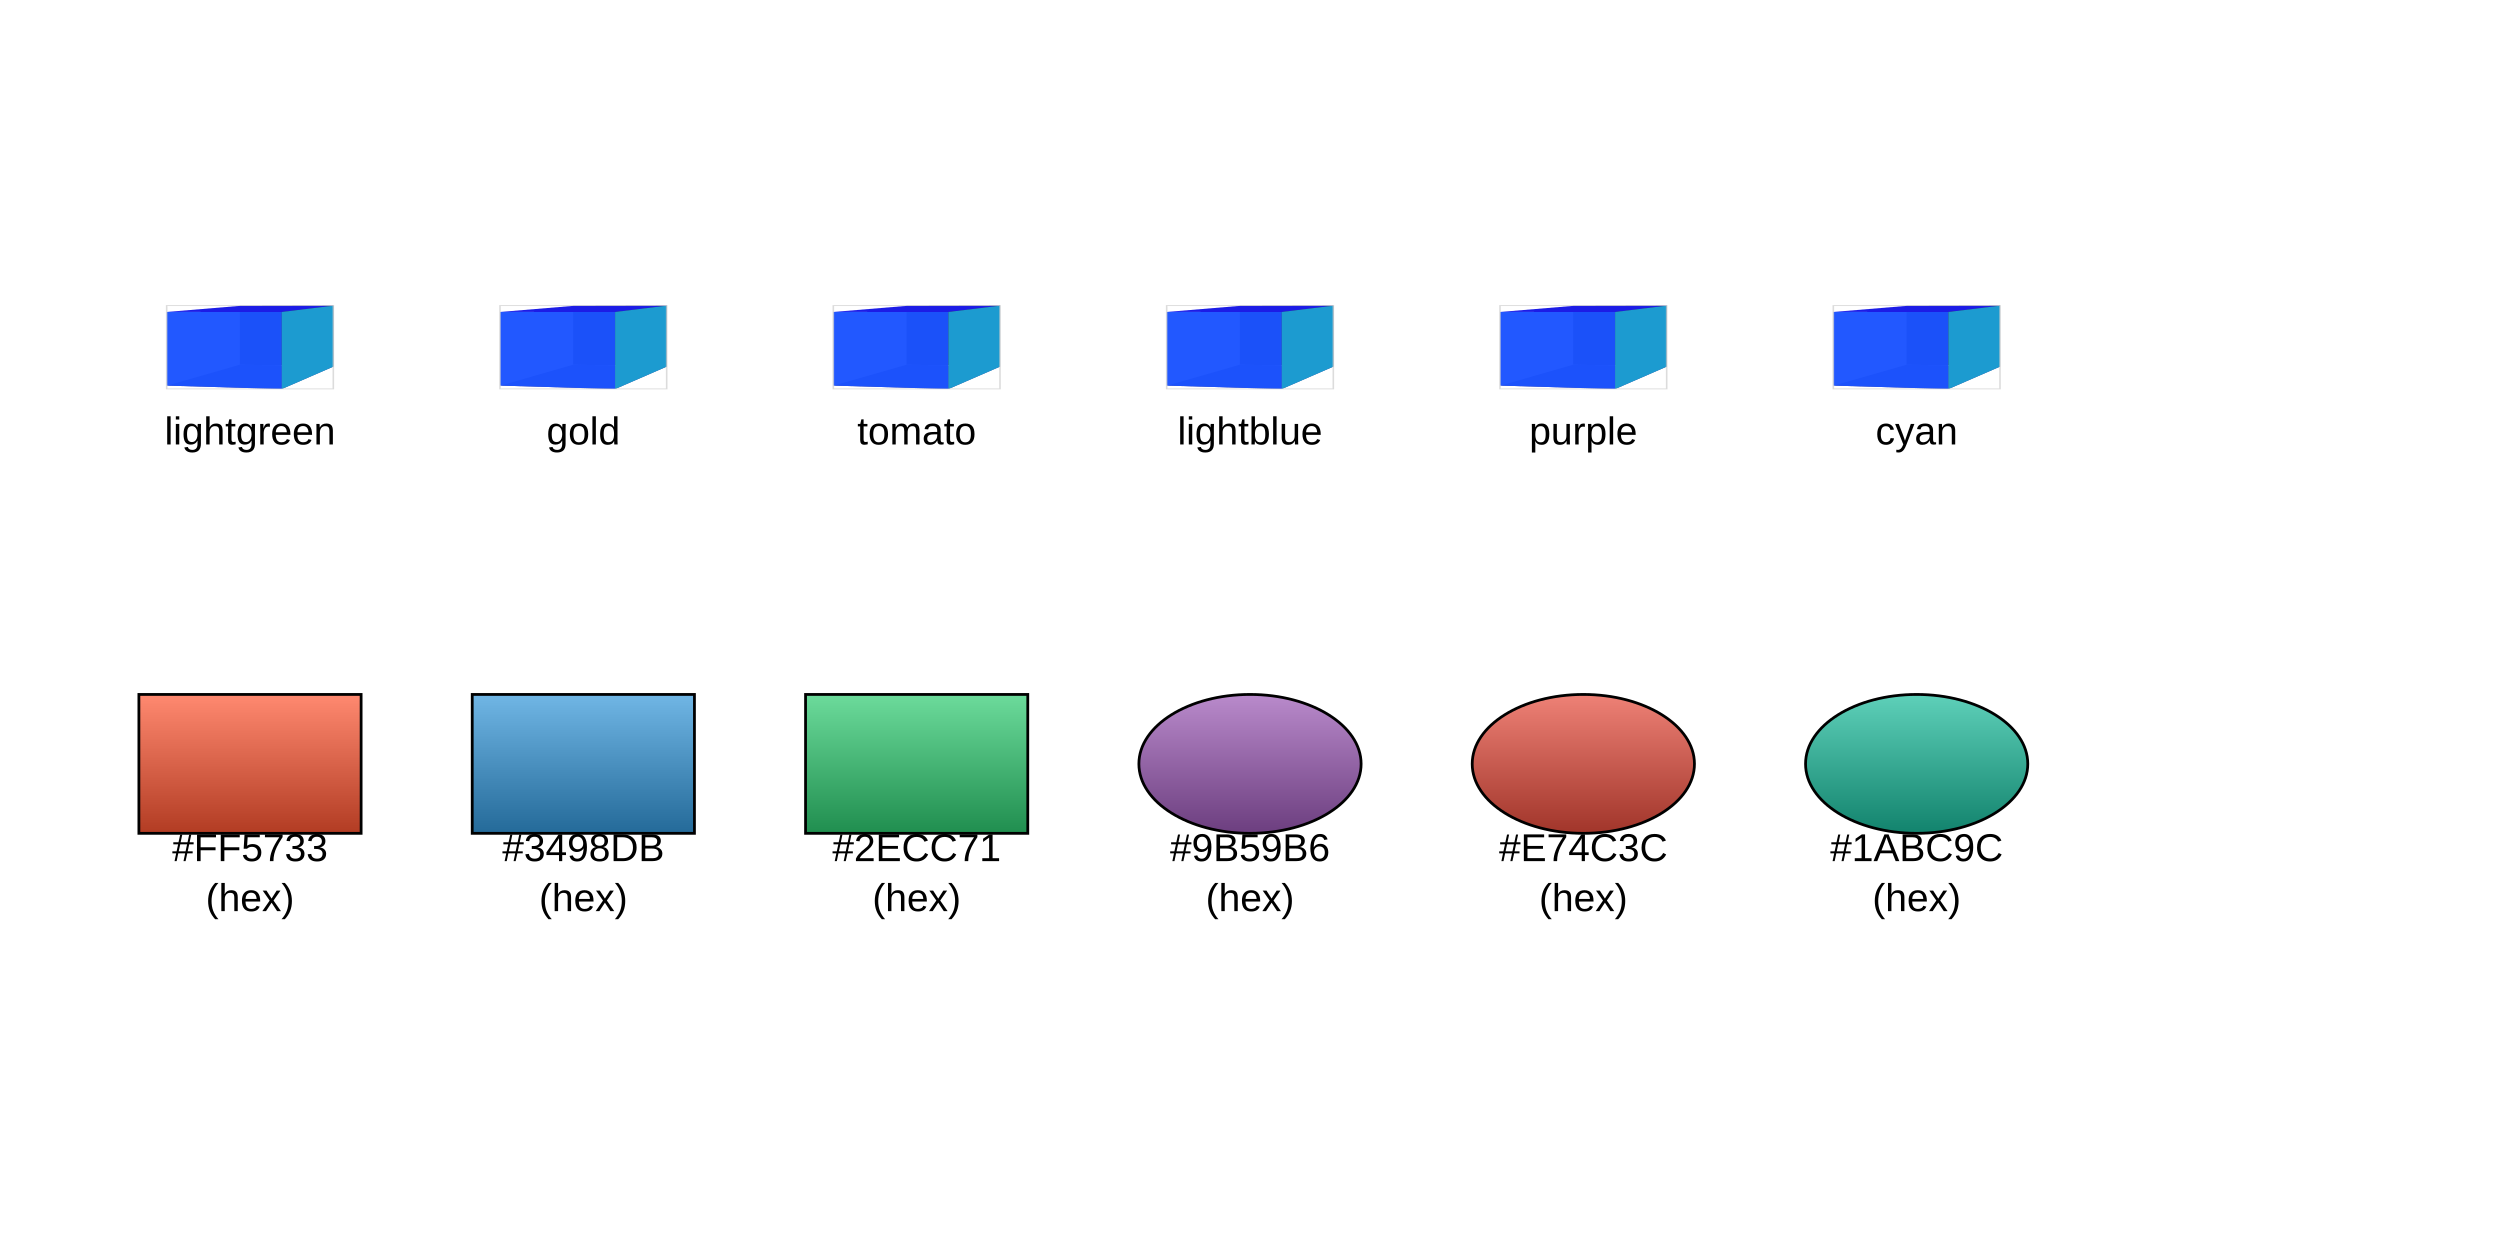
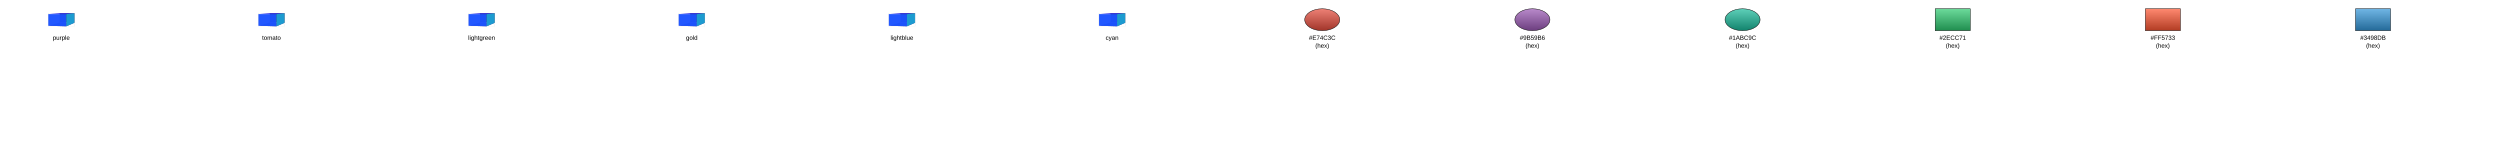
- <svg xmlns="http://www.w3.org/2000/svg" baseProfile="full" height="450" version="1.1" viewBox="0,0,900,450" width="900">
+ <svg xmlns="http://www.w3.org/2000/svg" baseProfile="full" height="320.0" version="1.1" viewBox="0,0,5710.0,320.0" width="5710.0">
  <defs>
    <marker id="arrow-end" markerHeight="10" markerWidth="10" orient="auto" refX="10" refY="5">
      <path d="M 0 0 L 10 5 L 0 10 z" fill="black" />
    </marker>
    <marker id="arrow-start" markerHeight="10" markerWidth="10" orient="auto" refX="0" refY="5">
      <path d="M 10 0 L 0 5 L 10 10 z" fill="black" />
    </marker>
    <linearGradient id="gradient-color1" x1="0%" x2="0%" y1="0%" y2="100%">
      <stop offset="0%" stop-color="#b1f3b1" />
      <stop offset="100%" stop-color="#64a664" />
    </linearGradient>
    <linearGradient id="gradient-color2" x1="0%" x2="0%" y1="0%" y2="100%">
      <stop offset="0%" stop-color="#ffe34c" />
      <stop offset="100%" stop-color="#b29600" />
    </linearGradient>
    <linearGradient id="gradient-color3" x1="0%" x2="0%" y1="0%" y2="100%">
      <stop offset="0%" stop-color="#ff917e" />
      <stop offset="100%" stop-color="#b24531" />
    </linearGradient>
    <linearGradient id="gradient-color4" x1="0%" x2="0%" y1="0%" y2="100%">
      <stop offset="0%" stop-color="#c5e3ed" />
      <stop offset="100%" stop-color="#7997a1" />
    </linearGradient>
    <linearGradient id="gradient-color5" x1="0%" x2="0%" y1="0%" y2="100%">
      <stop offset="0%" stop-color="#a64ca6" />
      <stop offset="100%" stop-color="#590059" />
    </linearGradient>
    <linearGradient id="gradient-color6" x1="0%" x2="0%" y1="0%" y2="100%">
      <stop offset="0%" stop-color="#4cffff" />
      <stop offset="100%" stop-color="#00b2b2" />
    </linearGradient>
    <linearGradient id="gradient-hex1" x1="0%" x2="0%" y1="0%" y2="100%">
      <stop offset="0%" stop-color="#ff8970" />
      <stop offset="100%" stop-color="#b23c23" />
    </linearGradient>
    <linearGradient id="gradient-hex2" x1="0%" x2="0%" y1="0%" y2="100%">
      <stop offset="0%" stop-color="#70b6e5" />
      <stop offset="100%" stop-color="#246a99" />
    </linearGradient>
    <linearGradient id="gradient-hex3" x1="0%" x2="0%" y1="0%" y2="100%">
      <stop offset="0%" stop-color="#6cdb9b" />
      <stop offset="100%" stop-color="#208e4f" />
    </linearGradient>
    <linearGradient id="gradient-hex4" x1="0%" x2="0%" y1="0%" y2="100%">
      <stop offset="0%" stop-color="#b98acb" />
      <stop offset="100%" stop-color="#6c3e7f" />
    </linearGradient>
    <linearGradient id="gradient-hex5" x1="0%" x2="0%" y1="0%" y2="100%">
      <stop offset="0%" stop-color="#ee8176" />
      <stop offset="100%" stop-color="#a1352a" />
    </linearGradient>
    <linearGradient id="gradient-hex6" x1="0%" x2="0%" y1="0%" y2="100%">
      <stop offset="0%" stop-color="#5ed0b9" />
      <stop offset="100%" stop-color="#12836d" />
    </linearGradient>
  </defs>
  <g id="color1">
-     <g transform="translate(60.0,110.0) scale(1.204819,0.6928406) translate(-0.9,-1.4)">
+     <g transform="translate(1070.0,30.0) scale(1.204819,0.6928406) translate(-0.9,-1.4)">
      <path d="M 22.754,32.117 0.945,43 V 4.729 L 22.754,1.57 Z" fill="#e9e9ff" stroke="none" />
      <path d="M 50.713,33.121 V 1.463 L 22.754,1.57 V 32.117 Z" fill="#353564" stroke="none" />
      <path d="M 50.713,33.121 35.296,44.771 0.945,43 22.754,32.117 Z" fill="#4d4d9f" stroke="none" />
      <path d="M 50.713,1.463 35.296,4.738 0.945,4.729 22.754,1.57 Z" fill="#1c1ce6" opacity="1" stroke="none" />
      <path d="M 35.296,44.771 V 4.738 L 0.945,4.729 V 43 Z" fill="#1a52ff" opacity="0.96" stroke="none" />
      <path d="M 50.713,33.121 35.296,44.771 V 4.738 L 50.713,1.463 Z" fill="#1c9bd0" stroke="none" />
      <rect fill="none" height="43.3" opacity="0.67" stroke="#cbcbcb" stroke-width="0.48" width="49.8" x="0.9" y="1.4" />
    </g>
  </g>
  <g id="color2">
-     <g transform="translate(180.0,110.0) scale(1.204819,0.6928406) translate(-0.9,-1.4)">
+     <g transform="translate(1550.0,30.0) scale(1.204819,0.6928406) translate(-0.9,-1.4)">
      <path d="M 22.754,32.117 0.945,43 V 4.729 L 22.754,1.57 Z" fill="#e9e9ff" stroke="none" />
      <path d="M 50.713,33.121 V 1.463 L 22.754,1.57 V 32.117 Z" fill="#353564" stroke="none" />
      <path d="M 50.713,33.121 35.296,44.771 0.945,43 22.754,32.117 Z" fill="#4d4d9f" stroke="none" />
      <path d="M 50.713,1.463 35.296,4.738 0.945,4.729 22.754,1.57 Z" fill="#1c1ce6" opacity="1" stroke="none" />
      <path d="M 35.296,44.771 V 4.738 L 0.945,4.729 V 43 Z" fill="#1a52ff" opacity="0.96" stroke="none" />
      <path d="M 50.713,33.121 35.296,44.771 V 4.738 L 50.713,1.463 Z" fill="#1c9bd0" stroke="none" />
      <rect fill="none" height="43.3" opacity="0.67" stroke="#cbcbcb" stroke-width="0.48" width="49.8" x="0.9" y="1.4" />
    </g>
  </g>
  <g id="color3">
-     <g transform="translate(300.0,110.0) scale(1.204819,0.6928406) translate(-0.9,-1.4)">
+     <g transform="translate(590.0,30.0) scale(1.204819,0.6928406) translate(-0.9,-1.4)">
      <path d="M 22.754,32.117 0.945,43 V 4.729 L 22.754,1.57 Z" fill="#e9e9ff" stroke="none" />
      <path d="M 50.713,33.121 V 1.463 L 22.754,1.57 V 32.117 Z" fill="#353564" stroke="none" />
      <path d="M 50.713,33.121 35.296,44.771 0.945,43 22.754,32.117 Z" fill="#4d4d9f" stroke="none" />
      <path d="M 50.713,1.463 35.296,4.738 0.945,4.729 22.754,1.57 Z" fill="#1c1ce6" opacity="1" stroke="none" />
      <path d="M 35.296,44.771 V 4.738 L 0.945,4.729 V 43 Z" fill="#1a52ff" opacity="0.96" stroke="none" />
      <path d="M 50.713,33.121 35.296,44.771 V 4.738 L 50.713,1.463 Z" fill="#1c9bd0" stroke="none" />
      <rect fill="none" height="43.3" opacity="0.67" stroke="#cbcbcb" stroke-width="0.48" width="49.8" x="0.9" y="1.4" />
    </g>
  </g>
  <g id="color4">
-     <g transform="translate(420.0,110.0) scale(1.204819,0.6928406) translate(-0.9,-1.4)">
+     <g transform="translate(2030.0,30.0) scale(1.204819,0.6928406) translate(-0.9,-1.4)">
      <path d="M 22.754,32.117 0.945,43 V 4.729 L 22.754,1.57 Z" fill="#e9e9ff" stroke="none" />
      <path d="M 50.713,33.121 V 1.463 L 22.754,1.57 V 32.117 Z" fill="#353564" stroke="none" />
      <path d="M 50.713,33.121 35.296,44.771 0.945,43 22.754,32.117 Z" fill="#4d4d9f" stroke="none" />
      <path d="M 50.713,1.463 35.296,4.738 0.945,4.729 22.754,1.57 Z" fill="#1c1ce6" opacity="1" stroke="none" />
      <path d="M 35.296,44.771 V 4.738 L 0.945,4.729 V 43 Z" fill="#1a52ff" opacity="0.96" stroke="none" />
      <path d="M 50.713,33.121 35.296,44.771 V 4.738 L 50.713,1.463 Z" fill="#1c9bd0" stroke="none" />
      <rect fill="none" height="43.3" opacity="0.67" stroke="#cbcbcb" stroke-width="0.48" width="49.8" x="0.9" y="1.4" />
    </g>
  </g>
  <g id="color5">
-     <g transform="translate(540.0,110.0) scale(1.204819,0.6928406) translate(-0.9,-1.4)">
+     <g transform="translate(110.0,30.0) scale(1.204819,0.6928406) translate(-0.9,-1.4)">
      <path d="M 22.754,32.117 0.945,43 V 4.729 L 22.754,1.57 Z" fill="#e9e9ff" stroke="none" />
      <path d="M 50.713,33.121 V 1.463 L 22.754,1.57 V 32.117 Z" fill="#353564" stroke="none" />
      <path d="M 50.713,33.121 35.296,44.771 0.945,43 22.754,32.117 Z" fill="#4d4d9f" stroke="none" />
      <path d="M 50.713,1.463 35.296,4.738 0.945,4.729 22.754,1.57 Z" fill="#1c1ce6" opacity="1" stroke="none" />
      <path d="M 35.296,44.771 V 4.738 L 0.945,4.729 V 43 Z" fill="#1a52ff" opacity="0.96" stroke="none" />
      <path d="M 50.713,33.121 35.296,44.771 V 4.738 L 50.713,1.463 Z" fill="#1c9bd0" stroke="none" />
      <rect fill="none" height="43.3" opacity="0.67" stroke="#cbcbcb" stroke-width="0.48" width="49.8" x="0.9" y="1.4" />
    </g>
  </g>
  <g id="color6">
-     <g transform="translate(660.0,110.0) scale(1.204819,0.6928406) translate(-0.9,-1.4)">
+     <g transform="translate(2510.0,30.0) scale(1.204819,0.6928406) translate(-0.9,-1.4)">
      <path d="M 22.754,32.117 0.945,43 V 4.729 L 22.754,1.57 Z" fill="#e9e9ff" stroke="none" />
      <path d="M 50.713,33.121 V 1.463 L 22.754,1.57 V 32.117 Z" fill="#353564" stroke="none" />
      <path d="M 50.713,33.121 35.296,44.771 0.945,43 22.754,32.117 Z" fill="#4d4d9f" stroke="none" />
      <path d="M 50.713,1.463 35.296,4.738 0.945,4.729 22.754,1.57 Z" fill="#1c1ce6" opacity="1" stroke="none" />
      <path d="M 35.296,44.771 V 4.738 L 0.945,4.729 V 43 Z" fill="#1a52ff" opacity="0.96" stroke="none" />
      <path d="M 50.713,33.121 35.296,44.771 V 4.738 L 50.713,1.463 Z" fill="#1c9bd0" stroke="none" />
      <rect fill="none" height="43.3" opacity="0.67" stroke="#cbcbcb" stroke-width="0.48" width="49.8" x="0.9" y="1.4" />
    </g>
  </g>
-   <rect fill="url(#gradient-hex1)" height="50" stroke="black" width="80" x="50" y="250" />
-   <rect fill="url(#gradient-hex2)" height="50" stroke="black" width="80" x="170" y="250" />
-   <rect fill="url(#gradient-hex3)" height="50" stroke="black" width="80" x="290" y="250" />
-   <ellipse cx="450.0" cy="275.0" fill="url(#gradient-hex4)" rx="40.0" ry="25.0" stroke="black" />
-   <ellipse cx="570.0" cy="275.0" fill="url(#gradient-hex5)" rx="40.0" ry="25.0" stroke="black" />
-   <ellipse cx="690.0" cy="275.0" fill="url(#gradient-hex6)" rx="40.0" ry="25.0" stroke="black" />
-   <text fill="black" font-family="Arial, sans-serif" font-size="14px" text-anchor="middle" x="90.0" y="160.0">lightgreen</text>
-   <text fill="black" font-family="Arial, sans-serif" font-size="14px" text-anchor="middle" x="210.0" y="160.0">gold</text>
-   <text fill="black" font-family="Arial, sans-serif" font-size="14px" text-anchor="middle" x="330.0" y="160.0">tomato</text>
-   <text fill="black" font-family="Arial, sans-serif" font-size="14px" text-anchor="middle" x="450.0" y="160.0">lightblue</text>
-   <text fill="black" font-family="Arial, sans-serif" font-size="14px" text-anchor="middle" x="570.0" y="160.0">purple</text>
-   <text fill="black" font-family="Arial, sans-serif" font-size="14px" text-anchor="middle" x="690.0" y="160.0">cyan</text>
-   <text fill="black" font-family="Arial, sans-serif" font-size="14px" text-anchor="middle" x="90.0" y="310.0">#FF5733</text>
-   <text fill="black" font-family="Arial, sans-serif" font-size="14px" text-anchor="middle" x="90.0" y="328.0">(hex)</text>
-   <text fill="black" font-family="Arial, sans-serif" font-size="14px" text-anchor="middle" x="210.0" y="310.0">#3498DB</text>
-   <text fill="black" font-family="Arial, sans-serif" font-size="14px" text-anchor="middle" x="210.0" y="328.0">(hex)</text>
-   <text fill="black" font-family="Arial, sans-serif" font-size="14px" text-anchor="middle" x="330.0" y="310.0">#2ECC71</text>
-   <text fill="black" font-family="Arial, sans-serif" font-size="14px" text-anchor="middle" x="330.0" y="328.0">(hex)</text>
-   <text fill="black" font-family="Arial, sans-serif" font-size="14px" text-anchor="middle" x="450.0" y="310.0">#9B59B6</text>
-   <text fill="black" font-family="Arial, sans-serif" font-size="14px" text-anchor="middle" x="450.0" y="328.0">(hex)</text>
-   <text fill="black" font-family="Arial, sans-serif" font-size="14px" text-anchor="middle" x="570.0" y="310.0">#E74C3C</text>
-   <text fill="black" font-family="Arial, sans-serif" font-size="14px" text-anchor="middle" x="570.0" y="328.0">(hex)</text>
-   <text fill="black" font-family="Arial, sans-serif" font-size="14px" text-anchor="middle" x="690.0" y="310.0">#1ABC9C</text>
-   <text fill="black" font-family="Arial, sans-serif" font-size="14px" text-anchor="middle" x="690.0" y="328.0">(hex)</text>
+   <rect fill="url(#gradient-hex1)" height="50" stroke="black" width="80" x="4900.0" y="20.0" />
+   <rect fill="url(#gradient-hex2)" height="50" stroke="black" width="80" x="5380.0" y="20.0" />
+   <rect fill="url(#gradient-hex3)" height="50" stroke="black" width="80" x="4420.0" y="20.0" />
+   <ellipse cx="3500.0" cy="45.0" fill="url(#gradient-hex4)" rx="40.0" ry="25.0" stroke="black" />
+   <ellipse cx="3020.0" cy="45.0" fill="url(#gradient-hex5)" rx="40.0" ry="25.0" stroke="black" />
+   <ellipse cx="3980.0" cy="45.0" fill="url(#gradient-hex6)" rx="40.0" ry="25.0" stroke="black" />
+   <text fill="black" font-family="Arial, sans-serif" font-size="14px" text-anchor="middle" x="1100.0" y="91.0">lightgreen</text>
+   <text fill="black" font-family="Arial, sans-serif" font-size="14px" text-anchor="middle" x="1580.0" y="91.0">gold</text>
+   <text fill="black" font-family="Arial, sans-serif" font-size="14px" text-anchor="middle" x="620.0" y="91.0">tomato</text>
+   <text fill="black" font-family="Arial, sans-serif" font-size="14px" text-anchor="middle" x="2060.0" y="91.0">lightblue</text>
+   <text fill="black" font-family="Arial, sans-serif" font-size="14px" text-anchor="middle" x="140.0" y="91.0">purple</text>
+   <text fill="black" font-family="Arial, sans-serif" font-size="14px" text-anchor="middle" x="2540.0" y="91.0">cyan</text>
+   <text fill="black" font-family="Arial, sans-serif" font-size="14px" text-anchor="middle" x="4940.0" y="91.0">#FF5733</text>
+   <text fill="black" font-family="Arial, sans-serif" font-size="14px" text-anchor="middle" x="4940.0" y="109.0">(hex)</text>
+   <text fill="black" font-family="Arial, sans-serif" font-size="14px" text-anchor="middle" x="5420.0" y="91.0">#3498DB</text>
+   <text fill="black" font-family="Arial, sans-serif" font-size="14px" text-anchor="middle" x="5420.0" y="109.0">(hex)</text>
+   <text fill="black" font-family="Arial, sans-serif" font-size="14px" text-anchor="middle" x="4460.0" y="91.0">#2ECC71</text>
+   <text fill="black" font-family="Arial, sans-serif" font-size="14px" text-anchor="middle" x="4460.0" y="109.0">(hex)</text>
+   <text fill="black" font-family="Arial, sans-serif" font-size="14px" text-anchor="middle" x="3500.0" y="91.0">#9B59B6</text>
+   <text fill="black" font-family="Arial, sans-serif" font-size="14px" text-anchor="middle" x="3500.0" y="109.0">(hex)</text>
+   <text fill="black" font-family="Arial, sans-serif" font-size="14px" text-anchor="middle" x="3020.0" y="91.0">#E74C3C</text>
+   <text fill="black" font-family="Arial, sans-serif" font-size="14px" text-anchor="middle" x="3020.0" y="109.0">(hex)</text>
+   <text fill="black" font-family="Arial, sans-serif" font-size="14px" text-anchor="middle" x="3980.0" y="91.0">#1ABC9C</text>
+   <text fill="black" font-family="Arial, sans-serif" font-size="14px" text-anchor="middle" x="3980.0" y="109.0">(hex)</text>
</svg>
